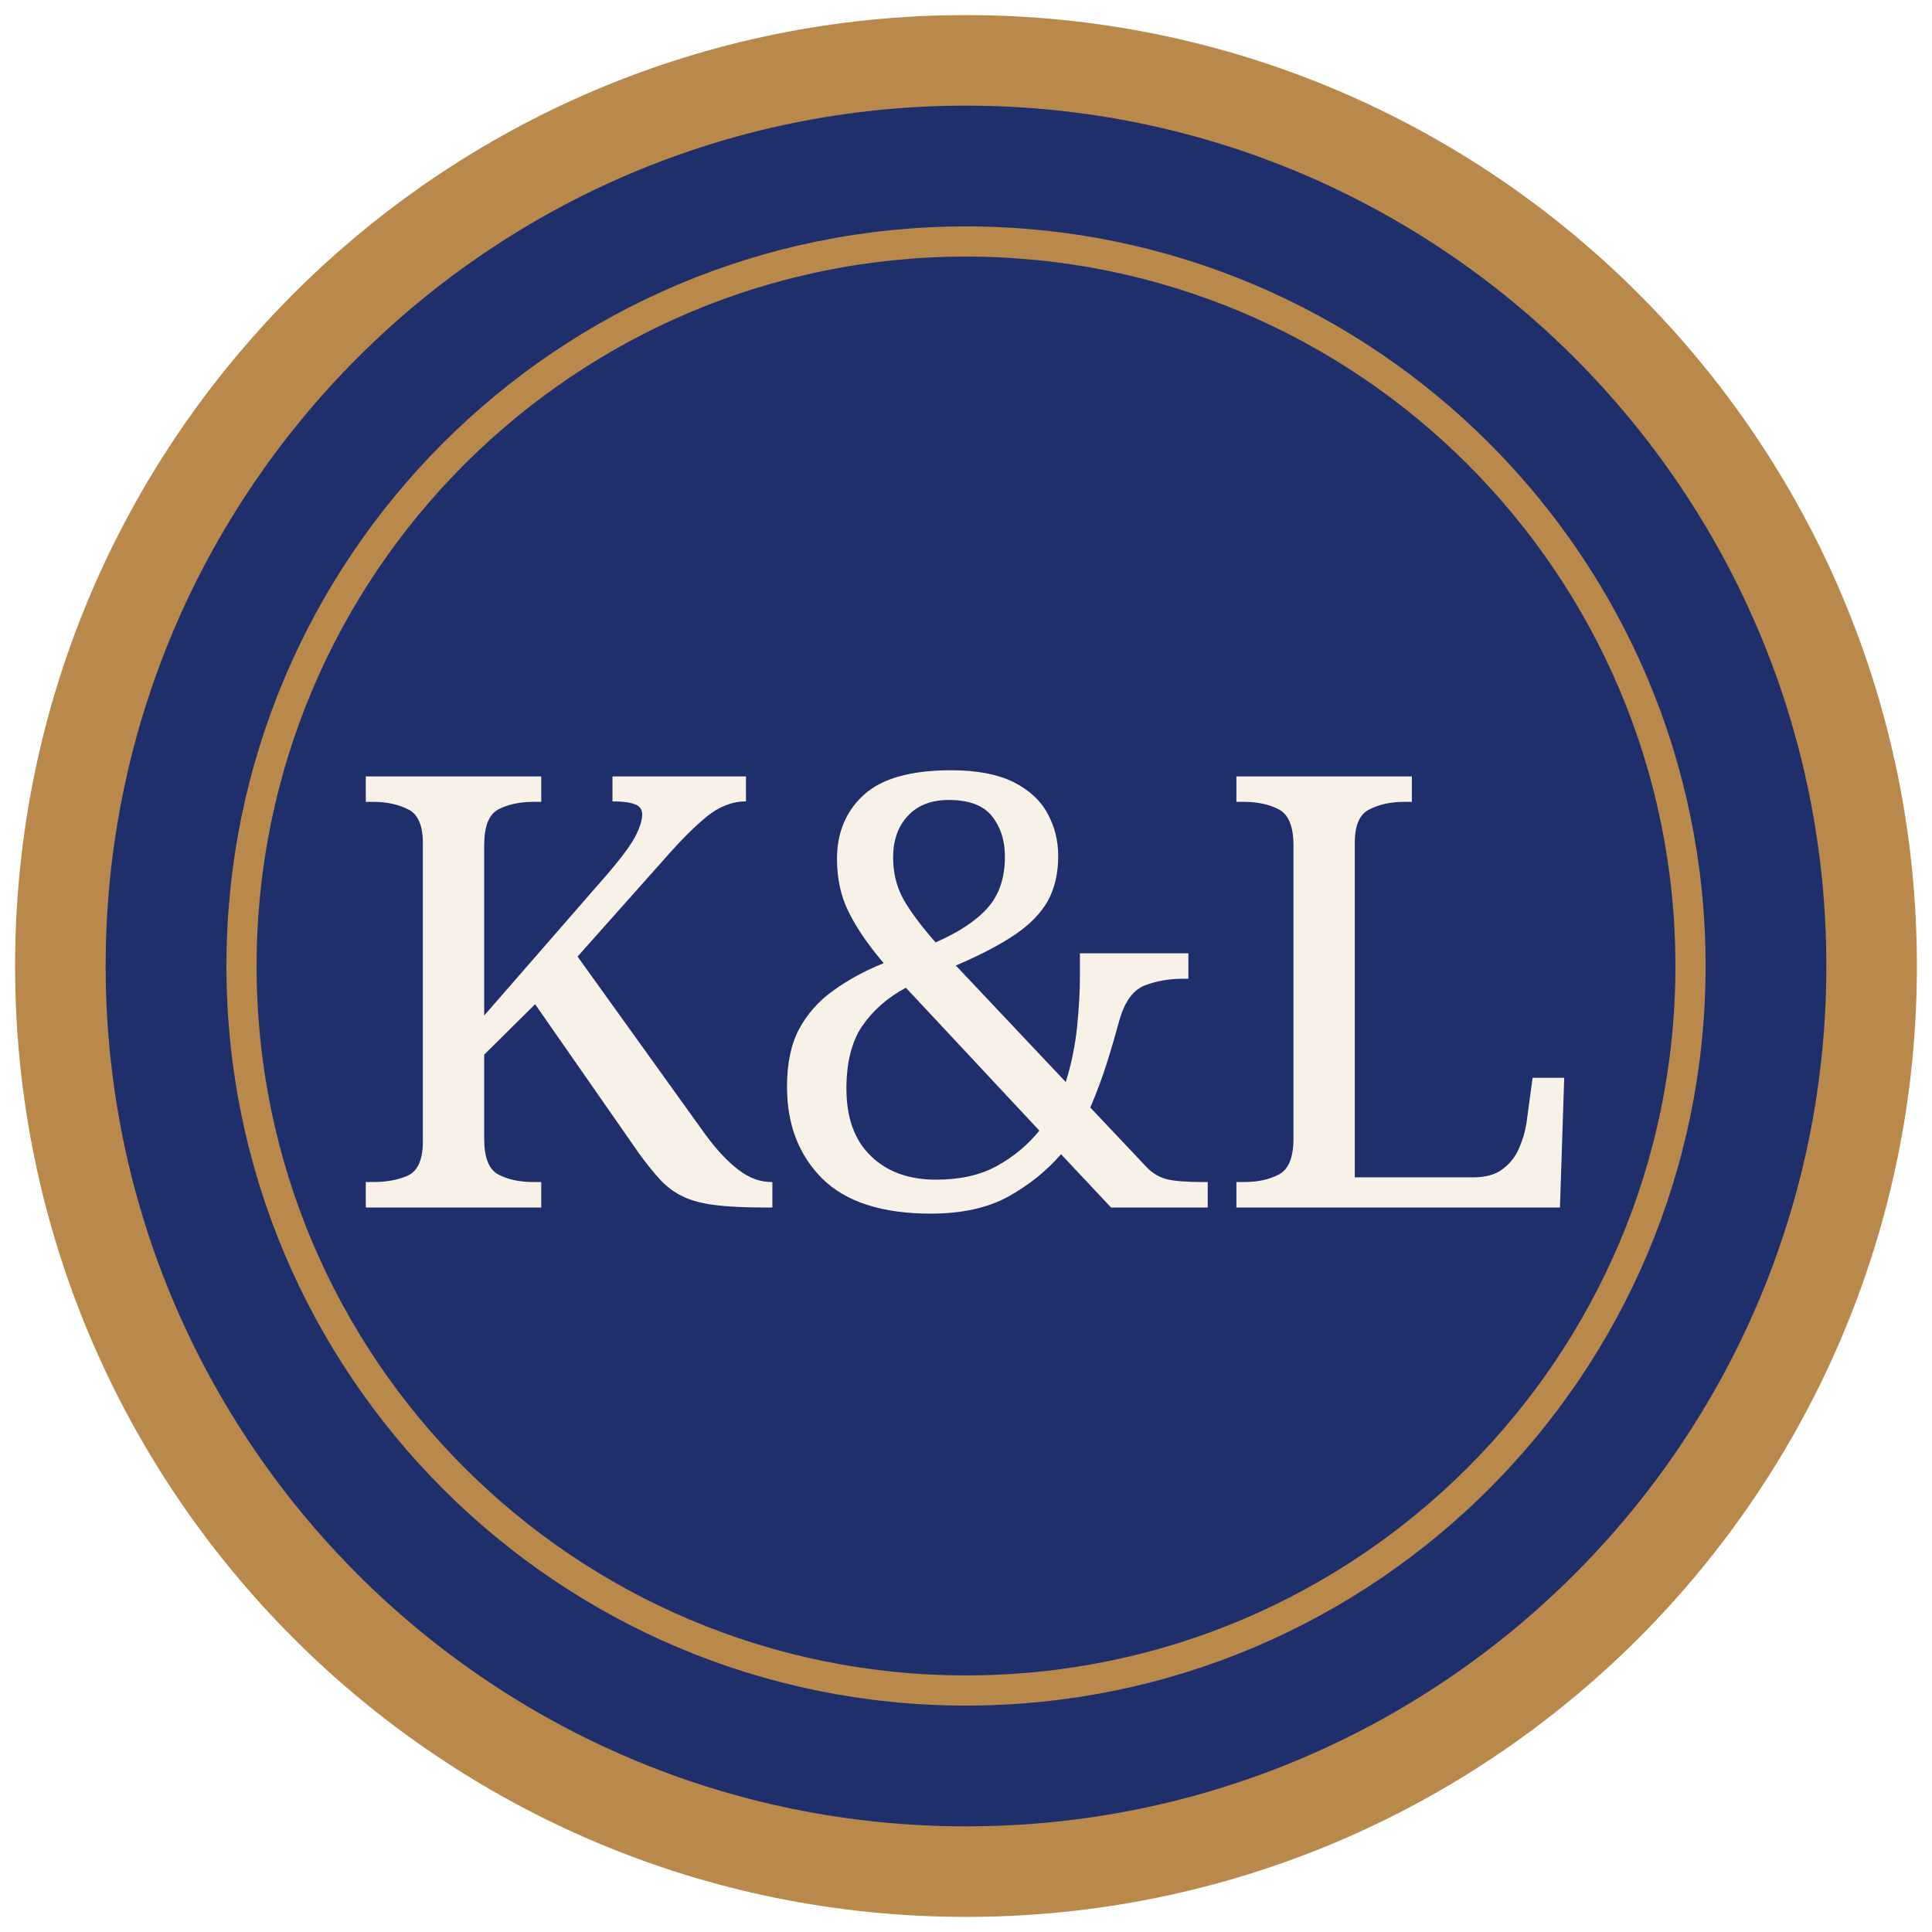
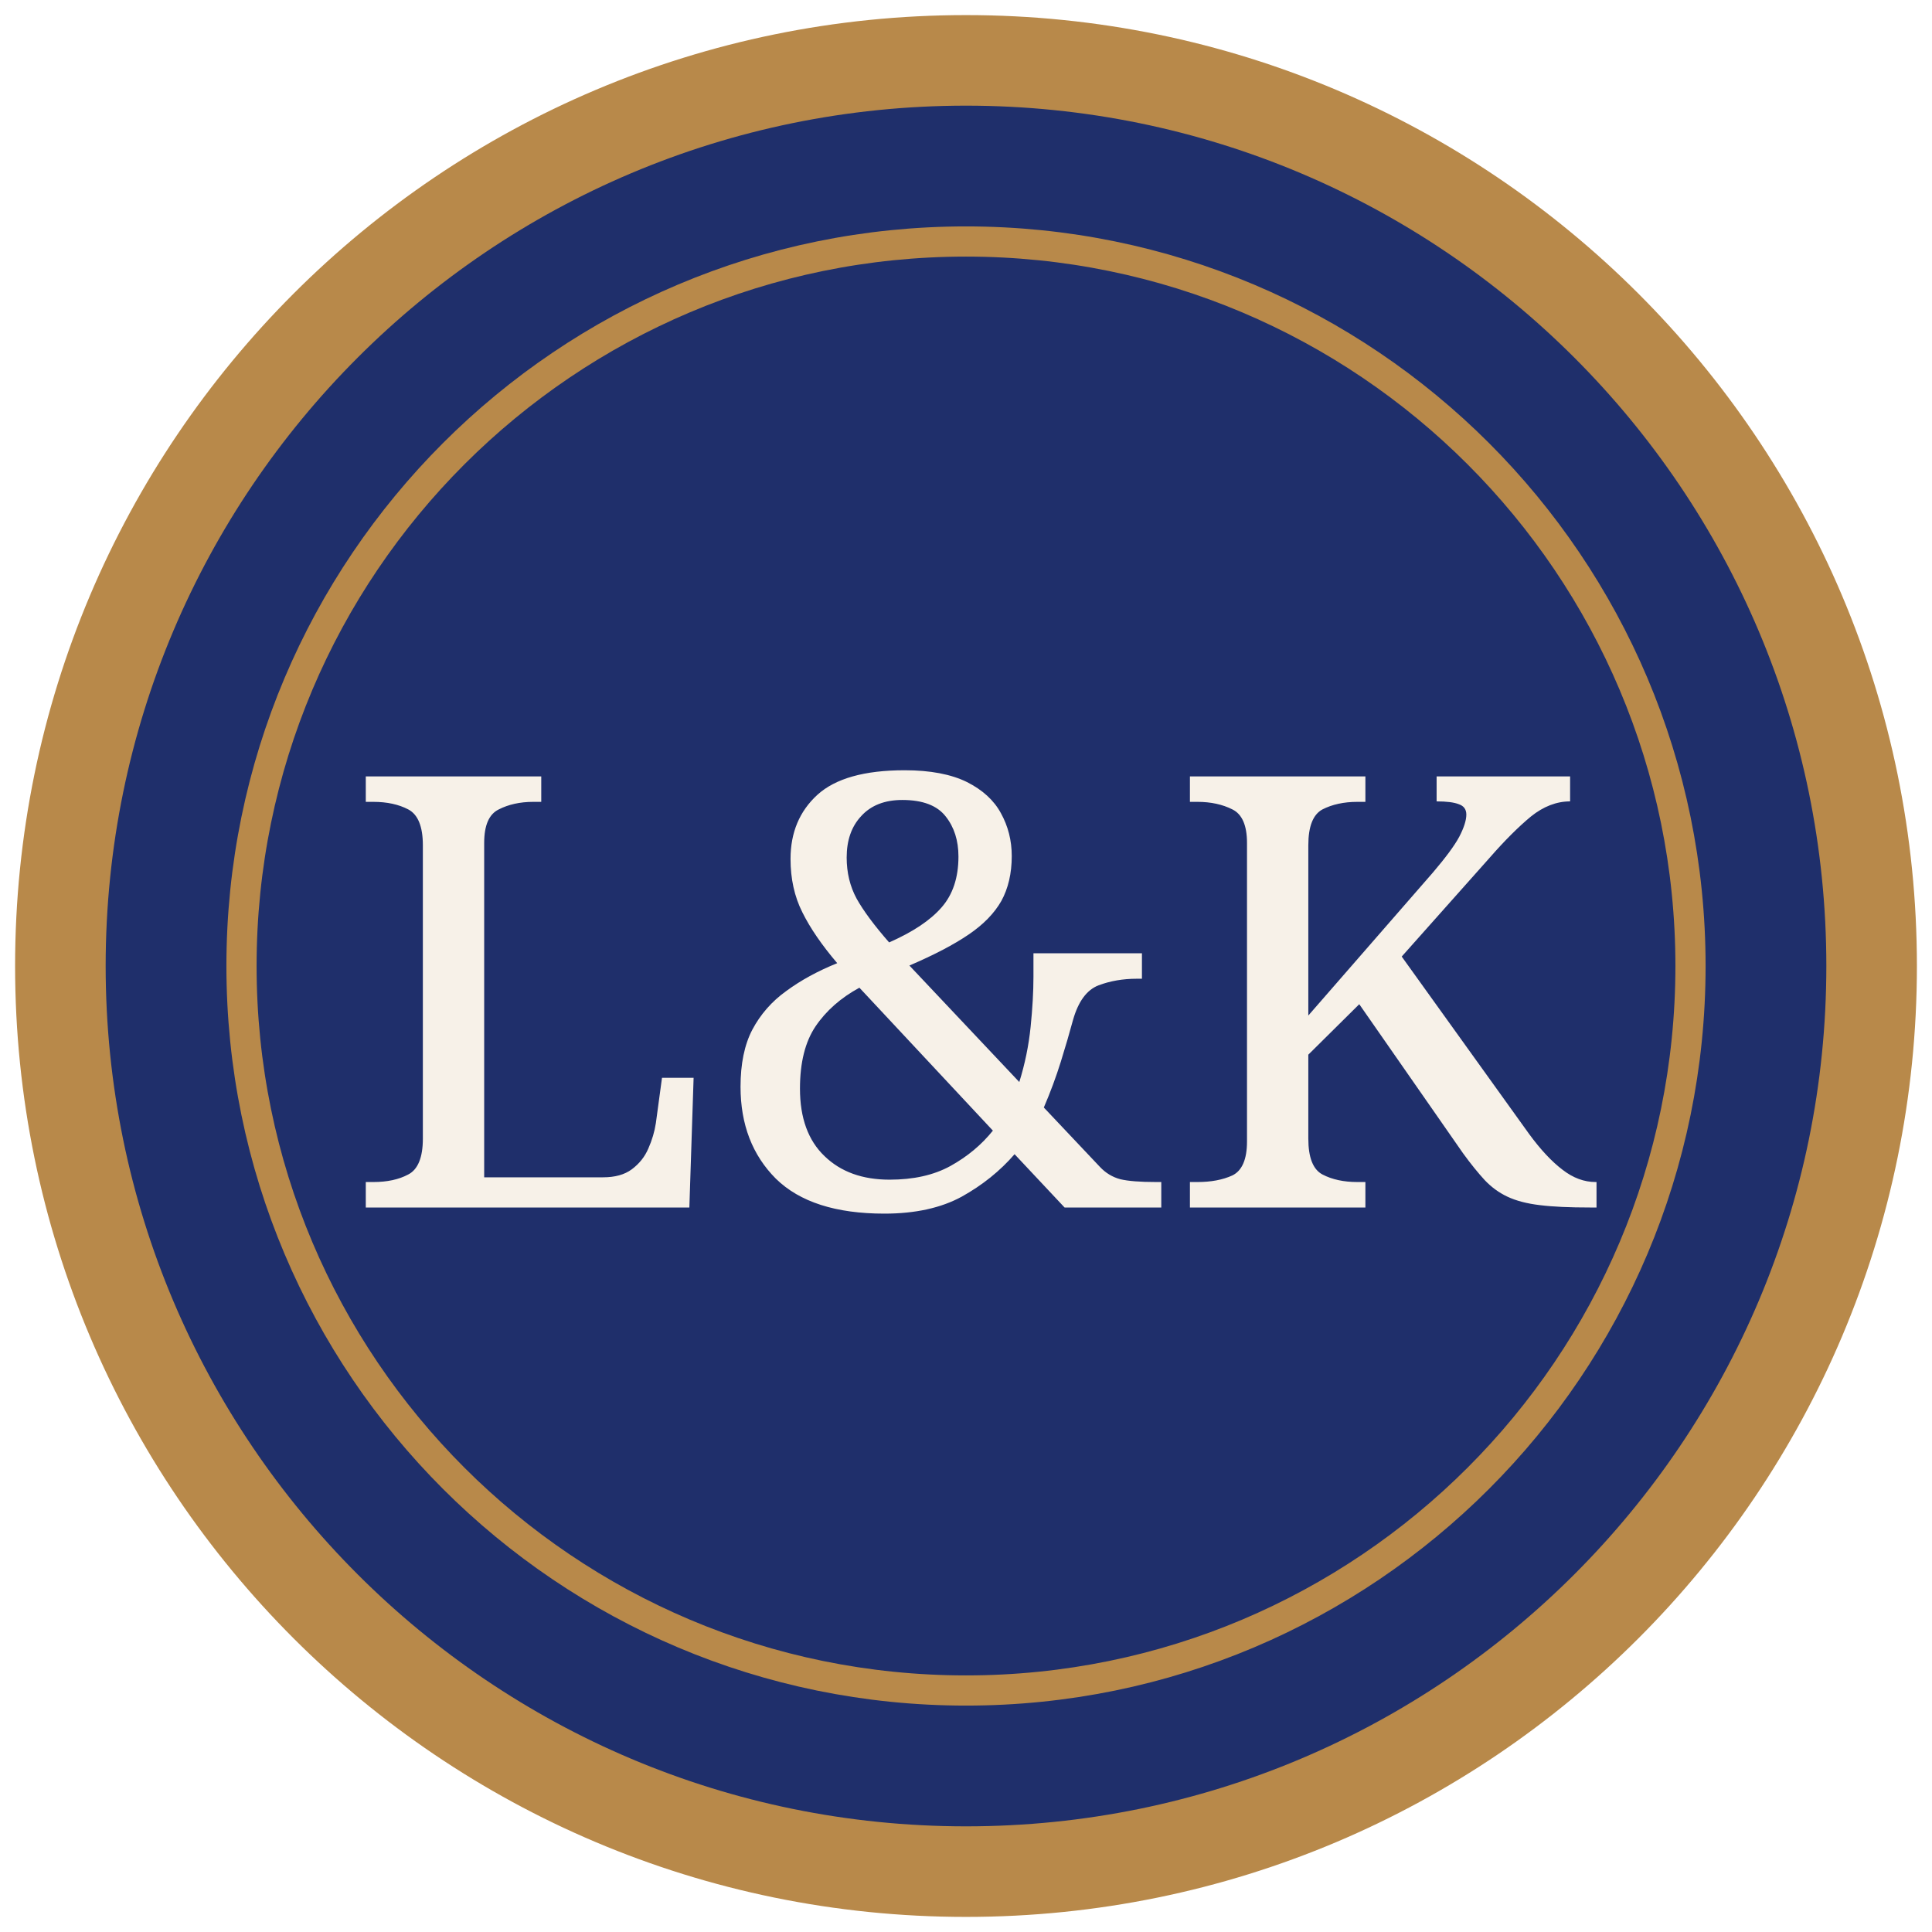
<svg xmlns="http://www.w3.org/2000/svg" viewBox="0 0 64 64">
  <circle cx="32" cy="32" r="30" fill="#1F2F6B" stroke="#B8894A" stroke-width="3" />
  <circle cx="32" cy="32" r="24" fill="none" stroke="#B8894A" stroke-width="1" />
-   <text x="32" y="40" text-anchor="middle" font-family="Georgia, serif" font-size="20" fill="#F7F1E8">K&amp;L</text>
+   <text x="32" y="40" text-anchor="middle" font-family="Georgia, serif" font-size="20" fill="#F7F1E8">L&amp;K</text>
</svg>
